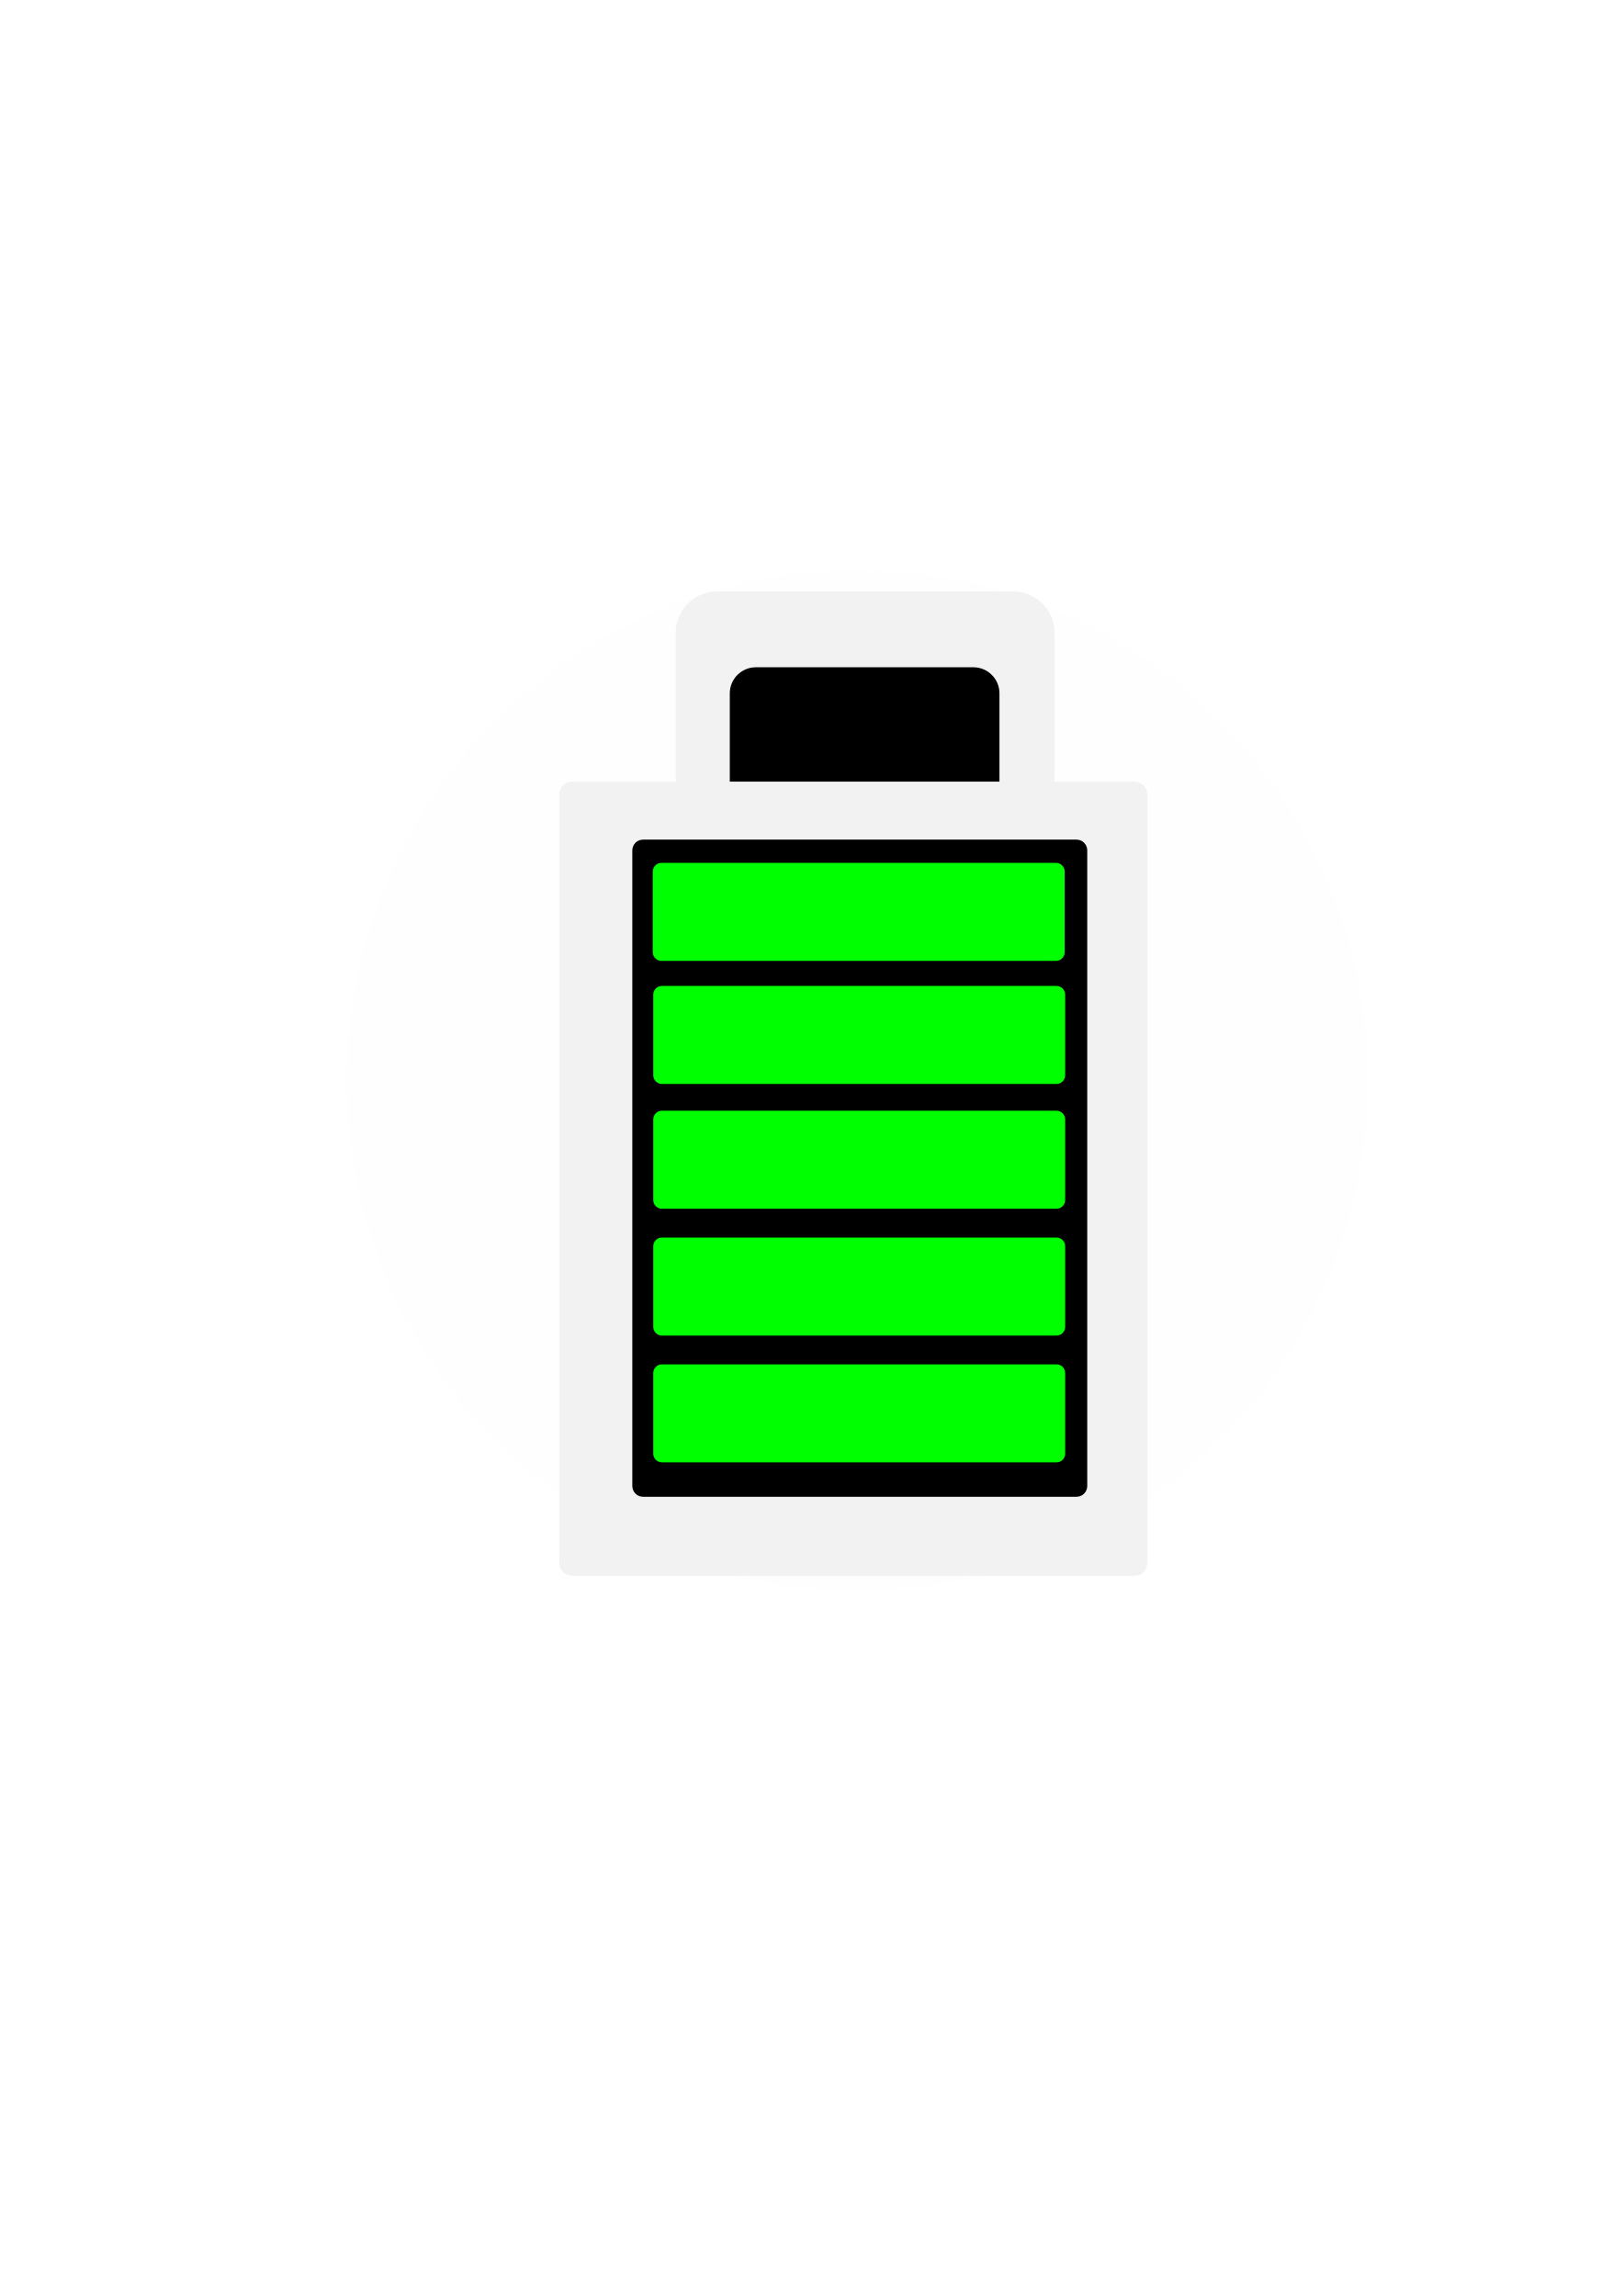
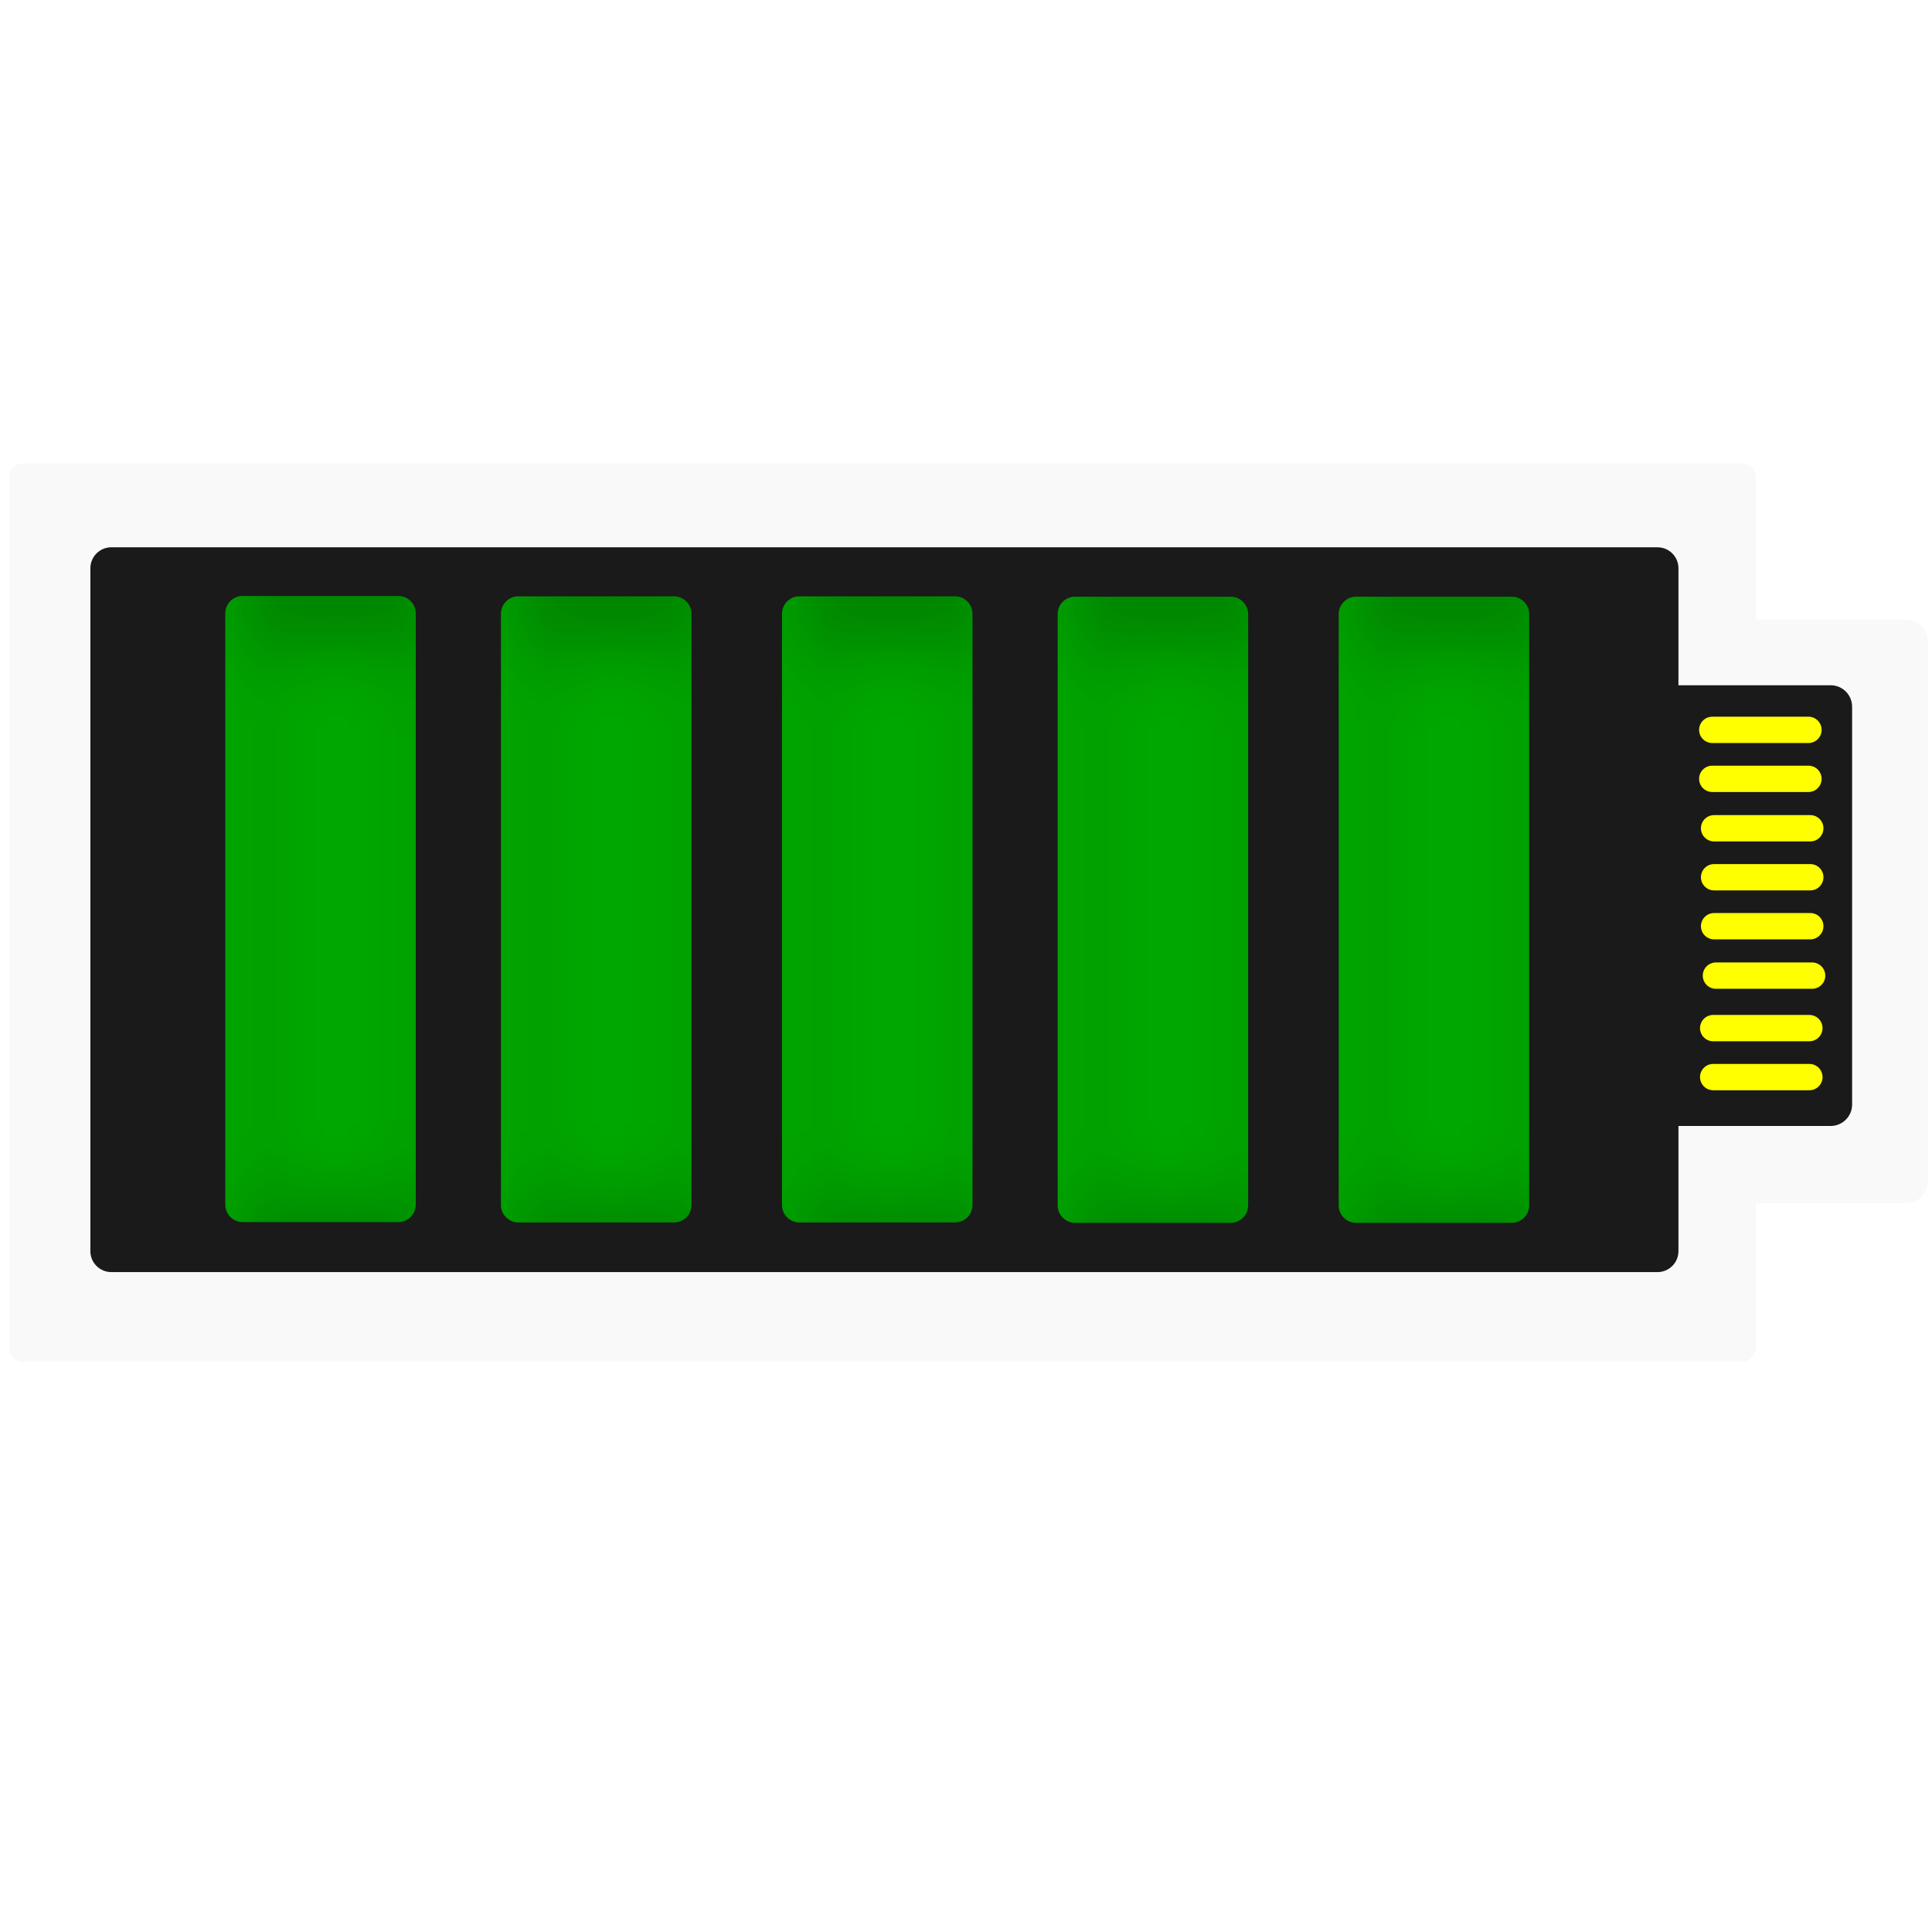
- <svg xmlns="http://www.w3.org/2000/svg" xmlns:ns1="http://www.openswatchbook.org/uri/2009/osb" id="svg8" version="1.1" viewBox="0 0 210 297" height="297mm" width="210mm">
-   <defs id="defs2">
-     <linearGradient ns1:paint="solid" id="linearGradient4734">
-       <stop id="stop4732" offset="0" style="stop-color:#ffa705;stop-opacity:1;" />
-     </linearGradient>
-     <linearGradient id="linearGradient3917-0-9">
-       <stop style="stop-color:#ff4b00;stop-opacity:1;" offset="0" id="stop4529" />
-     </linearGradient>
-     <linearGradient id="linearGradient3917-0">
-       <stop style="stop-color:#ff4b00;stop-opacity:1;" offset="0" id="stop4526" />
-     </linearGradient>
-     <linearGradient id="linearGradient3917">
-       <stop style="stop-color:#ff4b00;stop-opacity:1;" offset="0" id="stop4523" />
-     </linearGradient>
-     <linearGradient ns1:paint="solid" id="linearGradient4315">
-       <stop id="stop4313" offset="0" style="stop-color:#00ffff;stop-opacity:1;" />
-     </linearGradient>
-     <linearGradient ns1:paint="solid" id="linearGradient4135">
-       <stop id="stop4133" offset="0" style="stop-color:#5ddbff;stop-opacity:1;" />
-     </linearGradient>
-     <linearGradient ns1:paint="solid" id="linearGradient4127">
-       <stop id="stop4125" offset="0" style="stop-color:#00c7e0;stop-opacity:1;" />
-     </linearGradient>
-     <linearGradient ns1:paint="solid" id="linearGradient4013">
-       <stop id="stop4011" offset="0" style="stop-color:#ff7c00;stop-opacity:1;" />
-     </linearGradient>
-     <linearGradient id="linearGradient3917-0-9-3">
-       <stop id="stop3915" offset="0" style="stop-color:#ff4b00;stop-opacity:1;" />
-     </linearGradient>
-     <linearGradient ns1:paint="solid" id="linearGradient3893">
-       <stop id="stop3891" offset="0" style="stop-color:#ff8000;stop-opacity:1;" />
-     </linearGradient>
-     <linearGradient id="linearGradient3885">
-       <stop id="stop3883" offset="0" style="stop-color:#ff8000;stop-opacity:1;" />
-     </linearGradient>
-     <filter style="color-interpolation-filters:sRGB;" id="filter3028" x="-0.047" width="1.095" y="-0.028" height="1.055">
-       <feFlood flood-opacity="1" flood-color="rgb(255,255,255)" result="flood" id="feFlood3018" />
-       <feComposite in="flood" in2="SourceGraphic" operator="in" result="composite1" id="feComposite3020" />
-       <feGaussianBlur in="composite1" stdDeviation="0.636" result="blur" id="feGaussianBlur3022" />
-       <feOffset dx="-0.425" dy="-0.627" result="offset" id="feOffset3024" />
-       <feComposite in="SourceGraphic" in2="offset" operator="over" result="composite2" id="feComposite3026" />
+ <svg xmlns="http://www.w3.org/2000/svg" id="SVGRoot" version="1.1" viewBox="0 0 512 512" height="512px" width="512px">
+   <defs id="defs18">
+     <filter id="filter297" style="color-interpolation-filters:sRGB;">
+       <feFlood id="feFlood287" result="flood" flood-color="rgb(0,0,0)" flood-opacity="0.498" />
+       <feComposite id="feComposite289" result="composite1" operator="out" in2="SourceGraphic" in="flood" />
+       <feGaussianBlur id="feGaussianBlur291" result="blur" stdDeviation="13.453" in="composite1" />
+       <feOffset id="feOffset293" result="offset" dy="4.377" dx="4.196" />
+       <feComposite id="feComposite295" result="composite2" operator="atop" in2="SourceGraphic" in="offset" />
    </filter>
-     <filter id="filter1107" style="color-interpolation-filters:sRGB;">
-       <feGaussianBlur id="feGaussianBlur1105" result="fbSourceGraphic" stdDeviation="0.51 0.61" />
-       <feColorMatrix id="feColorMatrix1121" values="0 0 0 -1 0 0 0 0 -1 0 0 0 0 -1 0 0 0 0 1 0" in="fbSourceGraphic" result="fbSourceGraphicAlpha" />
-       <feGaussianBlur in="fbSourceGraphic" result="blur" stdDeviation="0.11 0.11" id="feGaussianBlur1123" />
+     <filter style="color-interpolation-filters:sRGB" id="filter297-3">
+       <feFlood flood-opacity="0.498" flood-color="rgb(0,0,0)" result="flood" id="feFlood287-5" />
+       <feComposite in="flood" in2="SourceGraphic" operator="out" result="composite1" id="feComposite289-6" />
+       <feGaussianBlur in="composite1" stdDeviation="13.453" result="blur" id="feGaussianBlur291-2" />
+       <feOffset dx="4.196" dy="4.377" result="offset" id="feOffset293-9" />
+       <feComposite in="offset" in2="SourceGraphic" operator="atop" result="composite2" id="feComposite295-1" />
    </filter>
-     <filter id="filter1111" style="color-interpolation-filters:sRGB;">
-       <feGaussianBlur id="feGaussianBlur1109" result="fbSourceGraphic" stdDeviation="0.51 0.61" />
-       <feColorMatrix id="feColorMatrix1125" values="0 0 0 -1 0 0 0 0 -1 0 0 0 0 -1 0 0 0 0 1 0" in="fbSourceGraphic" result="fbSourceGraphicAlpha" />
-       <feGaussianBlur in="fbSourceGraphic" result="blur" stdDeviation="0.11 0.11" id="feGaussianBlur1127" />
+     <filter id="filter297-3-7" style="color-interpolation-filters:sRGB">
+       <feFlood id="feFlood287-5-0" result="flood" flood-color="rgb(0,0,0)" flood-opacity="0.498" />
+       <feComposite id="feComposite289-6-9" result="composite1" operator="out" in2="SourceGraphic" in="flood" />
+       <feGaussianBlur id="feGaussianBlur291-2-3" result="blur" stdDeviation="13.453" in="composite1" />
+       <feOffset id="feOffset293-9-6" result="offset" dy="4.377" dx="4.196" />
+       <feComposite id="feComposite295-1-0" result="composite2" operator="atop" in2="SourceGraphic" in="offset" />
    </filter>
-     <filter id="filter1115" style="color-interpolation-filters:sRGB;">
-       <feGaussianBlur id="feGaussianBlur1113" result="fbSourceGraphic" stdDeviation="0.51 0.61" />
-       <feColorMatrix id="feColorMatrix1129" values="0 0 0 -1 0 0 0 0 -1 0 0 0 0 -1 0 0 0 0 1 0" in="fbSourceGraphic" result="fbSourceGraphicAlpha" />
-       <feGaussianBlur in="fbSourceGraphic" result="blur" stdDeviation="0.11 0.11" id="feGaussianBlur1131" />
+     <filter style="color-interpolation-filters:sRGB" id="filter297-6">
+       <feFlood flood-opacity="0.498" flood-color="rgb(0,0,0)" result="flood" id="feFlood287-2" />
+       <feComposite in="flood" in2="SourceGraphic" operator="out" result="composite1" id="feComposite289-61" />
+       <feGaussianBlur in="composite1" stdDeviation="13.453" result="blur" id="feGaussianBlur291-8" />
+       <feOffset dx="4.196" dy="4.377" result="offset" id="feOffset293-7" />
+       <feComposite in="offset" in2="SourceGraphic" operator="atop" result="composite2" id="feComposite295-9" />
    </filter>
-     <filter id="filter1119" style="color-interpolation-filters:sRGB;">
-       <feGaussianBlur id="feGaussianBlur1117" result="fbSourceGraphic" stdDeviation="0.51 0.61" />
-       <feColorMatrix id="feColorMatrix1133" values="0 0 0 -1 0 0 0 0 -1 0 0 0 0 -1 0 0 0 0 1 0" in="fbSourceGraphic" result="fbSourceGraphicAlpha" />
-       <feGaussianBlur in="fbSourceGraphic" result="blur" stdDeviation="0.11 0.11" id="feGaussianBlur1135" />
+     <filter style="color-interpolation-filters:sRGB" id="filter297-3-7-3">
+       <feFlood flood-opacity="0.498" flood-color="rgb(0,0,0)" result="flood" id="feFlood287-5-0-7" />
+       <feComposite in="flood" in2="SourceGraphic" operator="out" result="composite1" id="feComposite289-6-9-5" />
+       <feGaussianBlur in="composite1" stdDeviation="13.453" result="blur" id="feGaussianBlur291-2-3-9" />
+       <feOffset dx="4.196" dy="4.377" result="offset" id="feOffset293-9-6-2" />
+       <feComposite in="offset" in2="SourceGraphic" operator="atop" result="composite2" id="feComposite295-1-0-2" />
    </filter>
  </defs>
  <g id="layer1">
-     <rect ry="66" y="73.778" x="44.858" height="132" width="132" id="rect844" style="opacity:0.011;fill:#666666;fill-opacity:0.932;stroke-width:0.365" />
-     <rect style="opacity:1;fill:#f2f2f2;fill-opacity:1;stroke-width:1.288" id="rect3929-6" width="49.013" height="28.999" x="87.387" y="76.507" ry="5.362" />
-     <rect ry="3.373" y="86.315" x="94.387" height="18.239" width="34.876" id="rect3929" style="opacity:1;fill:#000000;fill-opacity:1;stroke-width:0.862" />
-     <rect style="opacity:1;fill:#f2f2f2;fill-opacity:1;stroke-width:0.531" id="rect3921-3" width="76.061" height="102.737" x="72.327" y="101.106" ry="1.682" />
-     <rect ry="1.392" y="108.61" x="81.78" height="85.007" width="58.837" id="rect3921" style="opacity:1;fill:#000000;fill-opacity:1;stroke-width:0.424" />
-     <path id="path904" d="m 160.371,98.612 v 0" style="fill:none;fill-rule:evenodd;stroke:#000000;stroke-width:0.265px;stroke-linecap:butt;stroke-linejoin:miter;stroke-opacity:1" />
-     <rect ry="1.125" y="111.617" x="84.426" height="12.68" width="53.273" id="rect165" style="fill:#00ff00;stroke-width:0.232" />
-     <rect style="fill:#00ff00;stroke-width:0.232" id="rect165-3" width="53.273" height="12.68" x="84.489" y="127.539" ry="1.125" />
-     <rect ry="1.125" y="143.678" x="84.489" height="12.68" width="53.273" id="rect165-3-6" style="fill:#00ff00;stroke-width:0.232" />
-     <rect ry="1.125" y="160.083" x="84.489" height="12.68" width="53.273" id="rect165-3-7" style="fill:#00ff00;stroke-width:0.232" />
-     <rect ry="1.125" y="176.487" x="84.489" height="12.68" width="53.273" id="rect165-3-5" style="fill:#00ff00;stroke-width:0.232" />
+     <rect style="fill:#f9f9f9;stroke-width:1.034" id="rect31" width="462.87" height="238.058" x="2.431" y="122.787" ry="3.678" />
+     <rect ry="5.859" y="164.197" x="445.261" height="154.658" width="65.69" id="rect31-3" style="fill:#f9f9f9;stroke-width:0.314" />
+     <rect style="fill:#1a1a1a;stroke-width:1.055" id="rect50" width="52.827" height="116.793" x="438.002" y="181.6" ry="5.687" />
+     <rect style="fill:#1a1a1a;stroke-width:0.909" id="rect48" width="420.855" height="192.078" x="23.95" y="145.04" ry="5.549" />
+     <rect style="fill:#00aa00;stroke-width:0.299;filter:url(#filter297)" id="rect52" width="50.479" height="165.937" x="59.705" y="157.936" ry="4.624" />
+     <rect style="fill:#ffff00" id="rect54" width="32.469" height="6.976" x="450.28" y="189.936" ry="3.488" />
+     <rect ry="3.488" y="202.913" x="450.28" height="6.976" width="32.469" id="rect54-6" style="fill:#ffff00" />
+     <rect ry="3.488" y="216.012" x="450.765" height="6.976" width="32.469" id="rect54-7" style="fill:#ffff00" />
+     <rect ry="3.488" y="228.988" x="450.765" height="6.976" width="32.469" id="rect54-5" style="fill:#ffff00" />
+     <rect style="fill:#ffff00" id="rect54-6-3" width="32.469" height="6.976" x="450.765" y="241.964" ry="3.488" />
+     <rect style="fill:#ffff00" id="rect54-7-5" width="32.469" height="6.976" x="451.251" y="255.064" ry="3.488" />
+     <rect ry="3.488" y="268.974" x="450.523" height="6.976" width="32.469" id="rect54-62" style="fill:#ffff00" />
+     <rect style="fill:#ffff00" id="rect54-6-9" width="32.469" height="6.976" x="450.523" y="281.95" ry="3.488" />
+     <rect ry="4.624" y="158.032" x="132.761" height="165.937" width="50.479" id="rect52-2" style="fill:#00aa00;stroke-width:0.299;filter:url(#filter297-3)" />
+     <rect ry="4.624" y="158.032" x="207.239" height="165.937" width="50.479" id="rect52-20" style="fill:#00aa00;stroke-width:0.299;filter:url(#filter297-6)" />
+     <rect style="fill:#00aa00;stroke-width:0.299;filter:url(#filter297-3-7)" id="rect52-2-2" width="50.479" height="165.937" x="280.295" y="158.128" ry="4.624" />
+     <rect ry="4.624" y="158.128" x="354.774" height="165.937" width="50.479" id="rect52-2-2-8" style="fill:#00aa00;stroke-width:0.299;filter:url(#filter297-3-7-3)" />
  </g>
</svg>
